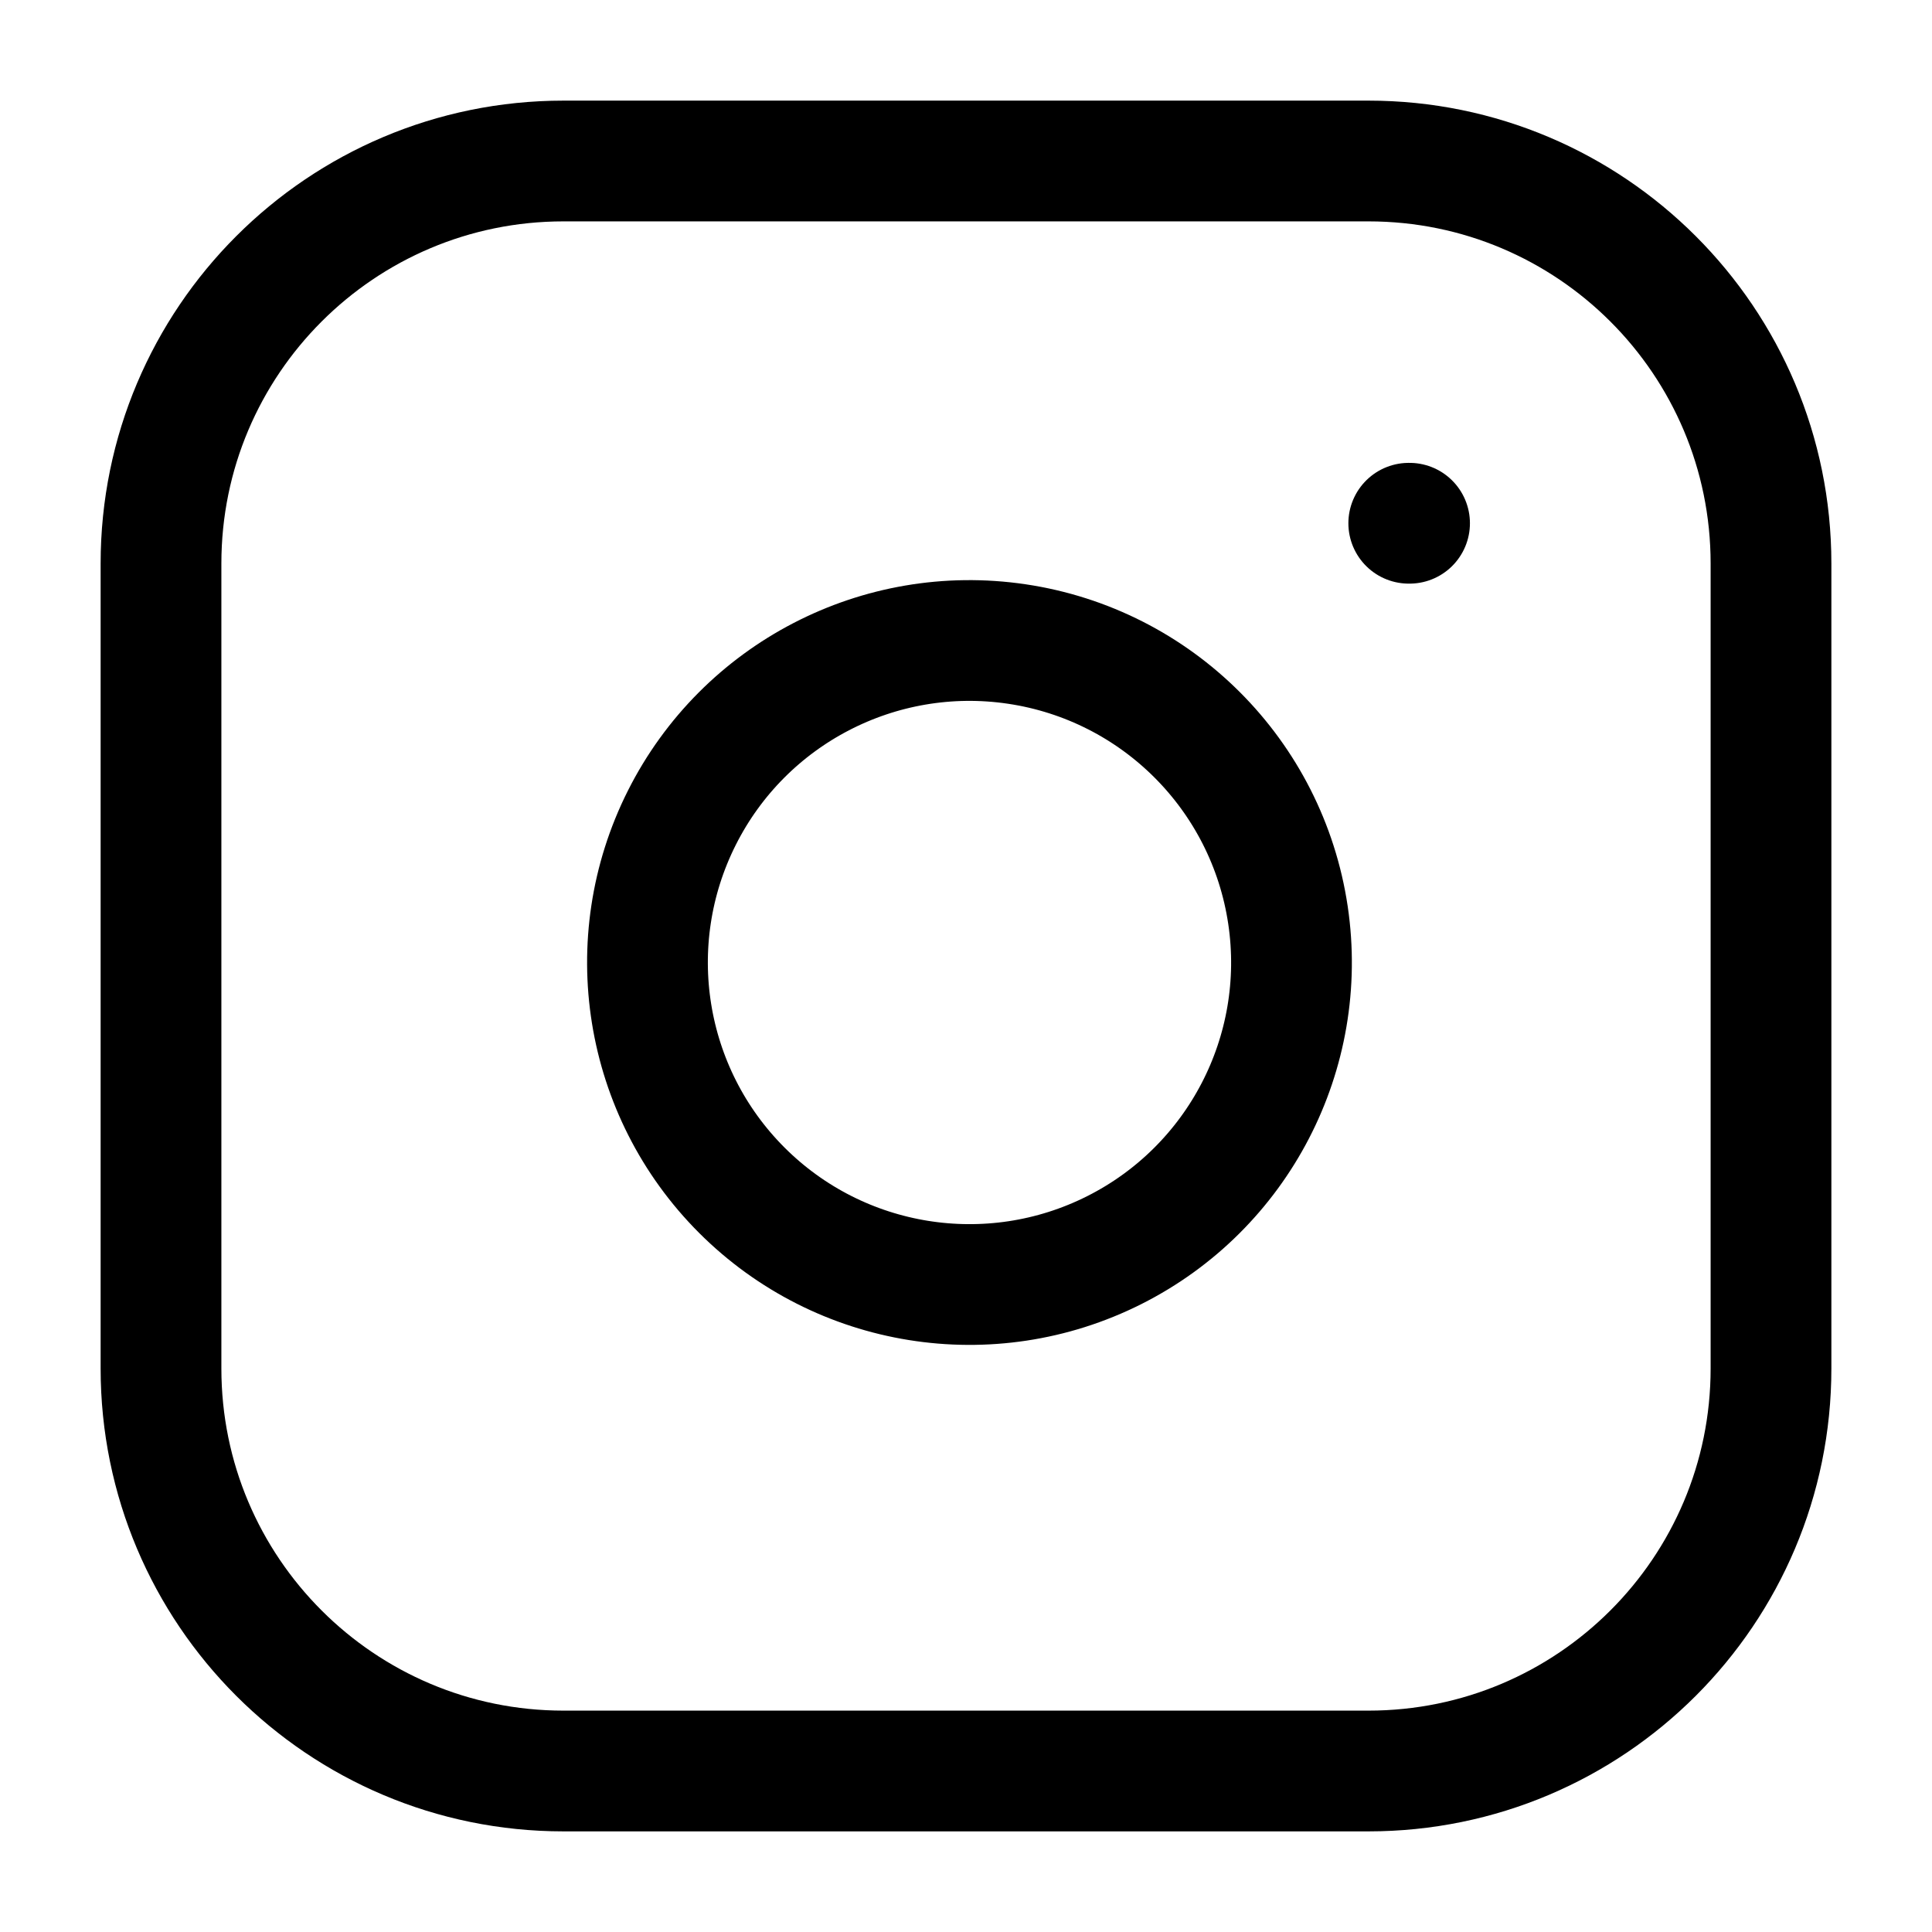
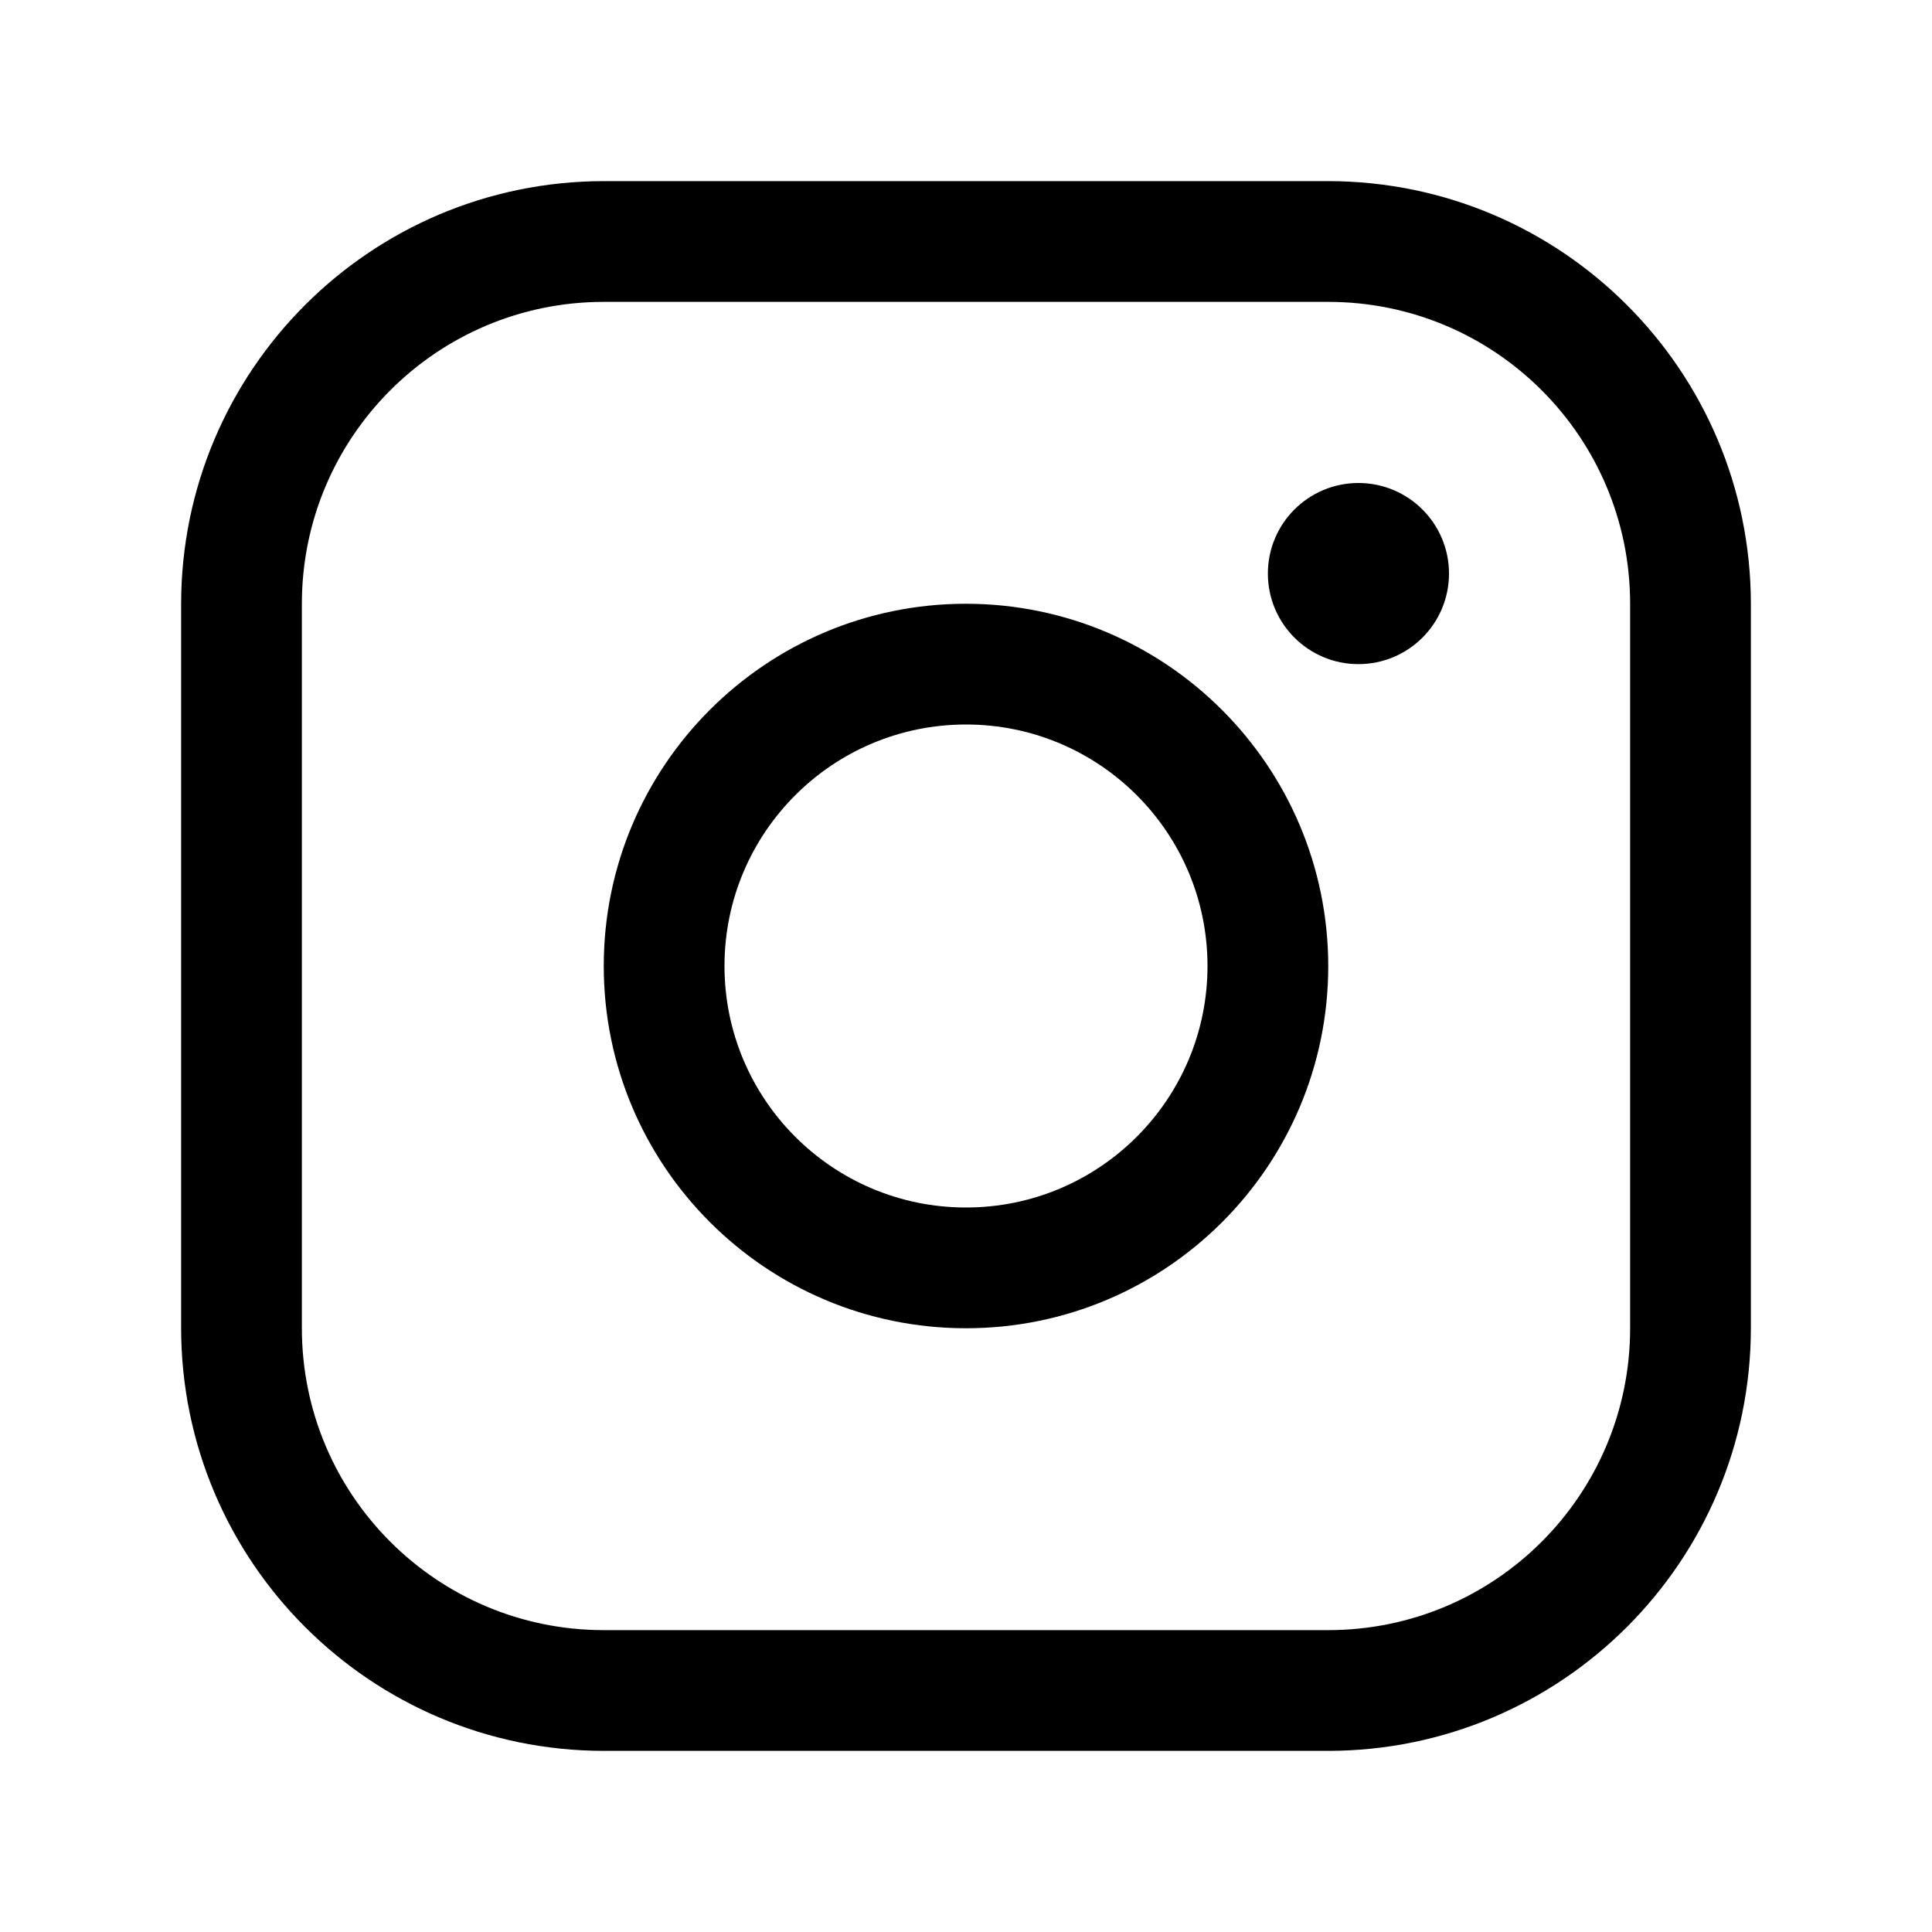
- <svg xmlns="http://www.w3.org/2000/svg" viewBox="0 0 24 24" fill="none" stroke="currentColor" stroke-width="1.5" stroke-linecap="round" stroke-linejoin="round" class="lucide lucide-instagram-icon lucide-instagram">
-   <rect width="20" height="20" x="2" y="2" rx="5" ry="5" />
-   <path d="M16 11.37A4 4 0 1 1 12.63 8 4 4 0 0 1 16 11.37z" />
-   <line x1="17.5" x2="17.51" y1="6.5" y2="6.5" />
+ <svg xmlns="http://www.w3.org/2000/svg" width="24" height="24" fill="currentColor" viewBox="0 0 256 256">
+   <path d="M128,80a48,48,0,1,0,48,48A48.05,48.05,0,0,0,128,80Zm0,80a32,32,0,1,1,32-32A32,32,0,0,1,128,160ZM176,24H80A56.06,56.06,0,0,0,24,80v96a56.06,56.06,0,0,0,56,56h96a56.06,56.06,0,0,0,56-56V80A56.06,56.06,0,0,0,176,24Zm40,152a40,40,0,0,1-40,40H80a40,40,0,0,1-40-40V80A40,40,0,0,1,80,40h96a40,40,0,0,1,40,40ZM192,76a12,12,0,1,1-12-12A12,12,0,0,1,192,76Z" />
</svg>
